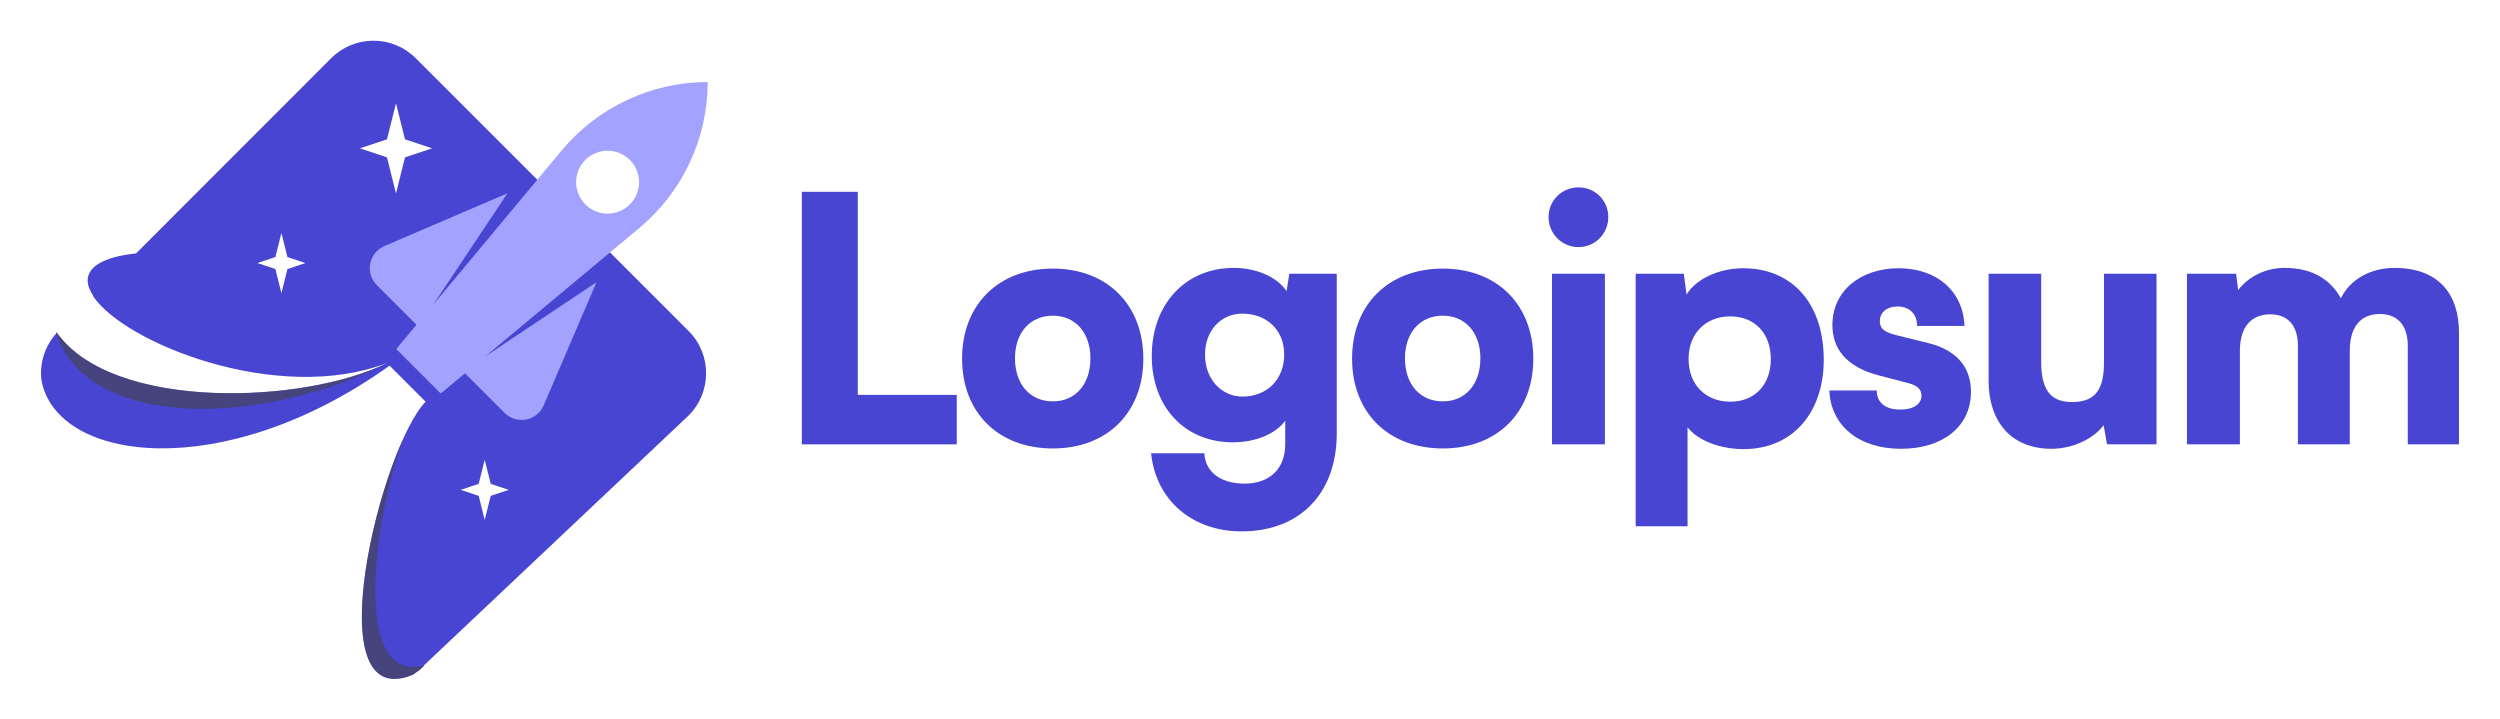
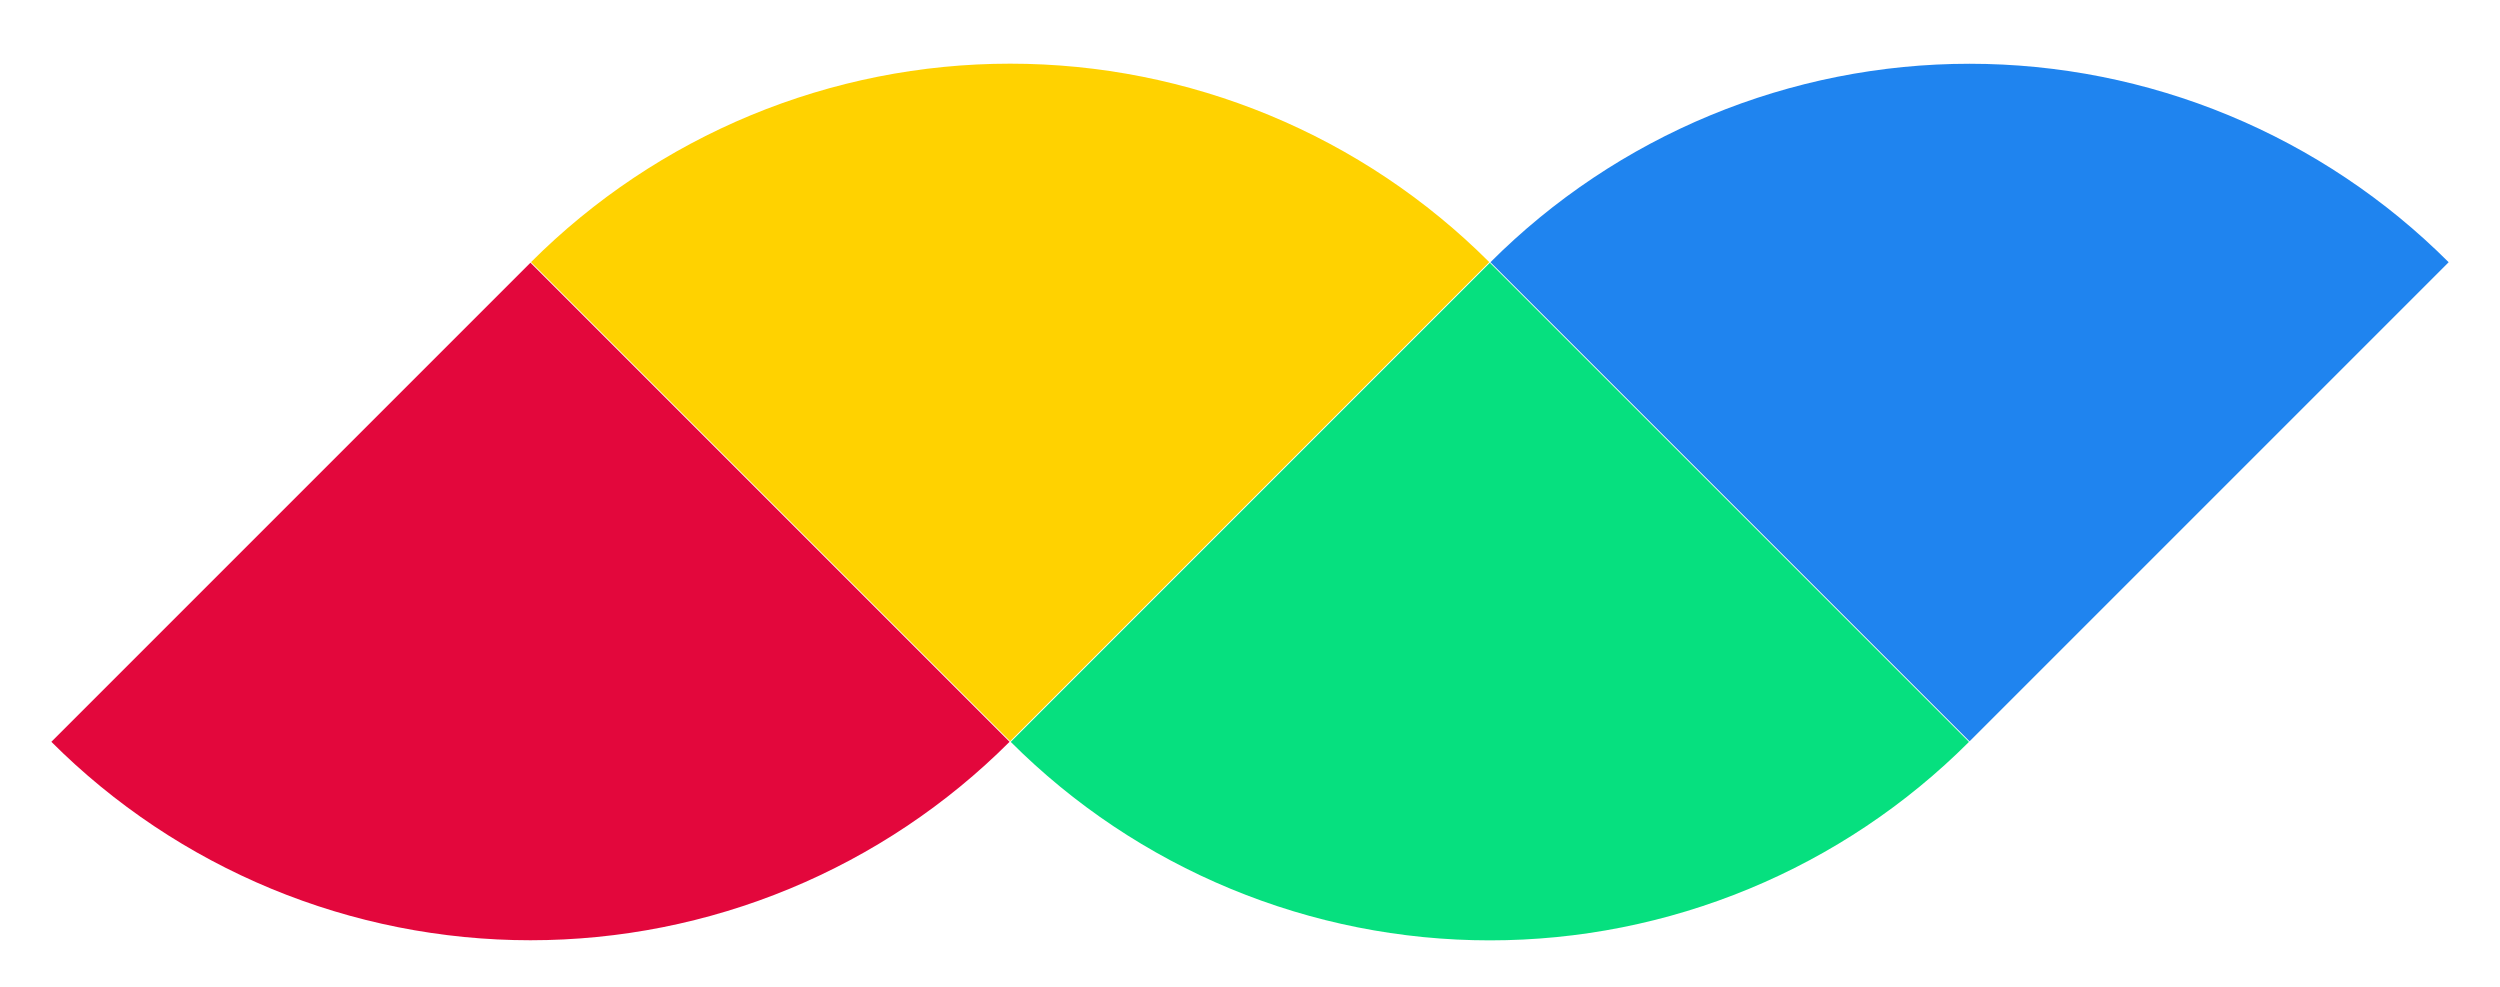
- <svg xmlns="http://www.w3.org/2000/svg" id="logo-33" width="160" height="46" viewBox="0 0 160 46" fill="none">
-   <path fill-rule="evenodd" clip-rule="evenodd" d="M26.605 3.724C25.111 2.231 22.689 2.232 21.196 3.725L8.735 16.192L8.724 16.189L8.685 16.193C8.701 16.201 8.717 16.208 8.733 16.216C6.547 16.445 5.619 17.102 5.609 17.946C5.613 18.259 5.741 18.598 5.978 18.95L5.966 18.962C7.954 21.959 17.799 25.913 24.764 23.234C19.544 25.844 7.25 26.361 3.64 21.294C2.855 22.142 2.527 23.257 2.651 24.328C3.605 29.585 14.269 31.02 24.933 23.402L27.241 25.71C24.369 28.66 20.128 45.797 26.43 43.18C26.58 43.079 26.707 42.988 26.879 42.857L27.16 42.592C27.144 42.596 27.128 42.6 27.112 42.604L43.992 26.668C45.559 25.188 45.595 22.706 44.07 21.183L26.605 3.724ZM24.766 8.917L25.343 6.61L25.92 8.917L27.651 9.494L25.92 10.071L25.343 12.379L24.766 10.071L23.036 9.494L24.766 8.917ZM17.625 16.451L18.01 14.912L18.395 16.451L19.549 16.835L18.395 17.22L18.01 18.759L17.625 17.22L16.472 16.835L17.625 16.451ZM31.021 29.428L30.637 30.966L29.483 31.351L30.637 31.735L31.021 33.274L31.406 31.735L32.56 31.351L31.406 30.966L31.021 29.428Z" class="ccustom" fill="#4845D2" />
-   <path d="M54.898 12.275H51.316V28.439H61.232V25.272H54.898V12.275Z" class="ccustom" fill="#4845D2" />
-   <path d="M61.574 22.956C61.574 26.407 63.89 28.701 67.384 28.701C70.857 28.701 73.173 26.407 73.173 22.956C73.173 19.505 70.857 17.19 67.384 17.19C63.89 17.19 61.574 19.505 61.574 22.956ZM64.96 22.934C64.96 21.296 65.921 20.204 67.384 20.204C68.826 20.204 69.787 21.296 69.787 22.934C69.787 24.595 68.826 25.687 67.384 25.687C65.921 25.687 64.96 24.595 64.96 22.934Z" class="ccustom" fill="#4845D2" />
-   <path d="M73.714 22.782C73.714 26.08 75.854 28.308 78.89 28.308C80.354 28.308 81.621 27.783 82.254 26.932V28.439C82.254 29.946 81.315 30.951 79.655 30.951C78.169 30.951 77.143 30.252 77.077 29.007H73.67C73.976 31.999 76.291 34.008 79.458 34.008C83.193 34.008 85.552 31.584 85.552 27.74V17.518H82.516L82.341 18.631C81.73 17.736 80.441 17.146 78.956 17.146C75.898 17.146 73.714 19.44 73.714 22.782ZM77.121 22.694C77.121 21.122 78.17 20.073 79.502 20.073C81.053 20.073 82.189 21.1 82.189 22.694C82.189 24.289 81.075 25.381 79.524 25.381C78.191 25.381 77.121 24.289 77.121 22.694Z" class="ccustom" fill="#4845D2" />
-   <path d="M86.533 22.956C86.533 26.407 88.848 28.701 92.343 28.701C95.816 28.701 98.131 26.407 98.131 22.956C98.131 19.505 95.816 17.19 92.343 17.19C88.848 17.19 86.533 19.505 86.533 22.956ZM89.918 22.934C89.918 21.296 90.879 20.204 92.343 20.204C93.784 20.204 94.745 21.296 94.745 22.934C94.745 24.595 93.784 25.687 92.343 25.687C90.879 25.687 89.918 24.595 89.918 22.934Z" class="ccustom" fill="#4845D2" />
-   <path d="M101.031 15.814C102.079 15.814 102.931 14.962 102.931 13.892C102.931 12.822 102.079 11.992 101.031 11.992C99.961 11.992 99.109 12.822 99.109 13.892C99.109 14.962 99.961 15.814 101.031 15.814ZM99.327 28.439H102.713V17.518H99.327V28.439Z" class="ccustom" fill="#4845D2" />
-   <path d="M104.683 33.681H108.003V27.347C108.637 28.177 110.078 28.744 111.586 28.744C114.84 28.744 116.806 26.255 116.718 22.803C116.631 19.287 114.6 17.168 111.564 17.168C110.013 17.168 108.55 17.845 107.938 18.85L107.763 17.518H104.683V33.681ZM108.069 22.978C108.069 21.34 109.161 20.248 110.734 20.248C112.328 20.248 113.333 21.362 113.333 22.978C113.333 24.595 112.328 25.708 110.734 25.708C109.161 25.708 108.069 24.616 108.069 22.978Z" class="ccustom" fill="#4845D2" />
-   <path d="M117.077 24.988C117.164 27.194 118.912 28.723 121.664 28.723C124.307 28.723 126.142 27.325 126.142 25.075C126.142 23.459 125.18 22.388 123.389 21.952L121.445 21.471C120.746 21.296 120.31 21.122 120.31 20.554C120.31 19.986 120.768 19.614 121.445 19.614C122.21 19.614 122.712 20.117 122.69 20.86H125.727C125.639 18.588 123.914 17.168 121.511 17.168C119.086 17.168 117.274 18.61 117.274 20.794C117.274 22.257 118.082 23.459 120.244 24.027L122.166 24.529C122.734 24.682 122.974 24.944 122.974 25.315C122.974 25.861 122.472 26.211 121.62 26.211C120.637 26.211 120.113 25.752 120.113 24.988H117.077Z" class="ccustom" fill="#4845D2" />
-   <path d="M131.29 28.723C132.623 28.723 133.955 28.111 134.632 27.215L134.851 28.439H138.018V17.518H134.654V23.197C134.654 24.835 134.173 25.73 132.623 25.73C131.421 25.73 130.635 25.184 130.635 23.153V17.518H127.271V24.376C127.271 26.975 128.713 28.723 131.29 28.723Z" class="ccustom" fill="#4845D2" />
-   <path d="M143.352 28.439V22.476C143.352 20.641 144.335 20.117 145.296 20.117C146.366 20.117 147.065 20.772 147.065 22.126V28.439H150.385V22.476C150.385 20.619 151.346 20.095 152.307 20.095C153.377 20.095 154.098 20.75 154.098 22.126V28.439H157.375V21.296C157.375 18.806 156.064 17.146 153.246 17.146C151.674 17.146 150.385 17.911 149.817 19.09C149.162 17.911 148.026 17.146 146.213 17.146C145.012 17.146 143.898 17.692 143.243 18.566L143.112 17.518H139.966V28.439H143.352Z" class="ccustom" fill="#4845D2" />
-   <path fill-rule="evenodd" clip-rule="evenodd" d="M45.292 5.251C41.683 5.251 38.261 6.854 35.95 9.626L27.732 19.489L32.477 12.37L24.599 15.747C23.599 16.175 23.348 17.479 24.118 18.249L26.653 20.784L25.358 22.337L28.206 25.185L29.759 23.89L32.294 26.425C33.064 27.195 34.368 26.944 34.796 25.944L38.173 18.066L31.054 22.812L40.917 14.592C43.689 12.282 45.292 8.86 45.292 5.251ZM37.461 13.082C38.247 13.869 39.522 13.869 40.309 13.082C41.095 12.296 41.095 11.021 40.309 10.235C39.522 9.448 38.247 9.448 37.461 10.235C36.675 11.021 36.675 12.296 37.461 13.082Z" class="ccompli2" fill="#A3A2FF" />
-   <path opacity="0.6" d="M3.548 21.161C5.433 27.621 16.897 27.284 24.761 23.235C19.495 25.866 7.037 26.369 3.548 21.161Z" fill="#424242" />
-   <path opacity="0.6" d="M26.43 43.18C21.119 45.385 23.296 33.565 25.83 28.024C23.983 32.949 22.405 43.804 27.16 42.592L26.879 42.857C26.707 42.988 26.58 43.079 26.43 43.18Z" fill="#424242" />
+ <svg xmlns="http://www.w3.org/2000/svg" id="logo-16" width="109" height="43" viewBox="0 0 109 43" fill="none">
+   <path d="M64.931 11.428C62.188 8.685 58.932 6.509 55.347 5.024C51.763 3.54 47.922 2.776 44.042 2.776C40.163 2.776 36.322 3.54 32.737 5.024C29.153 6.509 25.896 8.685 23.153 11.428L44.042 32.317L64.931 11.428Z" class="ccompli1" fill="#FFD200" />
+   <path d="M44.069 32.347C46.812 35.091 50.068 37.267 53.653 38.751C57.237 40.236 61.078 41 64.958 41C68.837 41 72.679 40.236 76.263 38.751C79.847 37.267 83.104 35.091 85.847 32.347L64.958 11.458L44.069 32.347Z" class="ccompli2" fill="#06E07F" />
+   <path d="M44.017 32.343C41.274 35.086 38.017 37.262 34.433 38.747C30.849 40.231 27.007 40.995 23.128 40.995C19.248 40.995 15.407 40.231 11.823 38.747C8.239 37.262 4.982 35.086 2.239 32.343L23.128 11.454L44.017 32.343Z" class="ccustom" fill="#E3073C" />
+   <path d="M64.983 11.433C67.726 8.69 70.983 6.514 74.567 5.029C78.151 3.545 81.993 2.78 85.872 2.78C89.752 2.78 93.593 3.545 97.177 5.029C100.761 6.514 104.018 8.69 106.761 11.433L85.872 32.322L64.983 11.433Z" class="ccustom" fill="#1F84EF" />
</svg>
